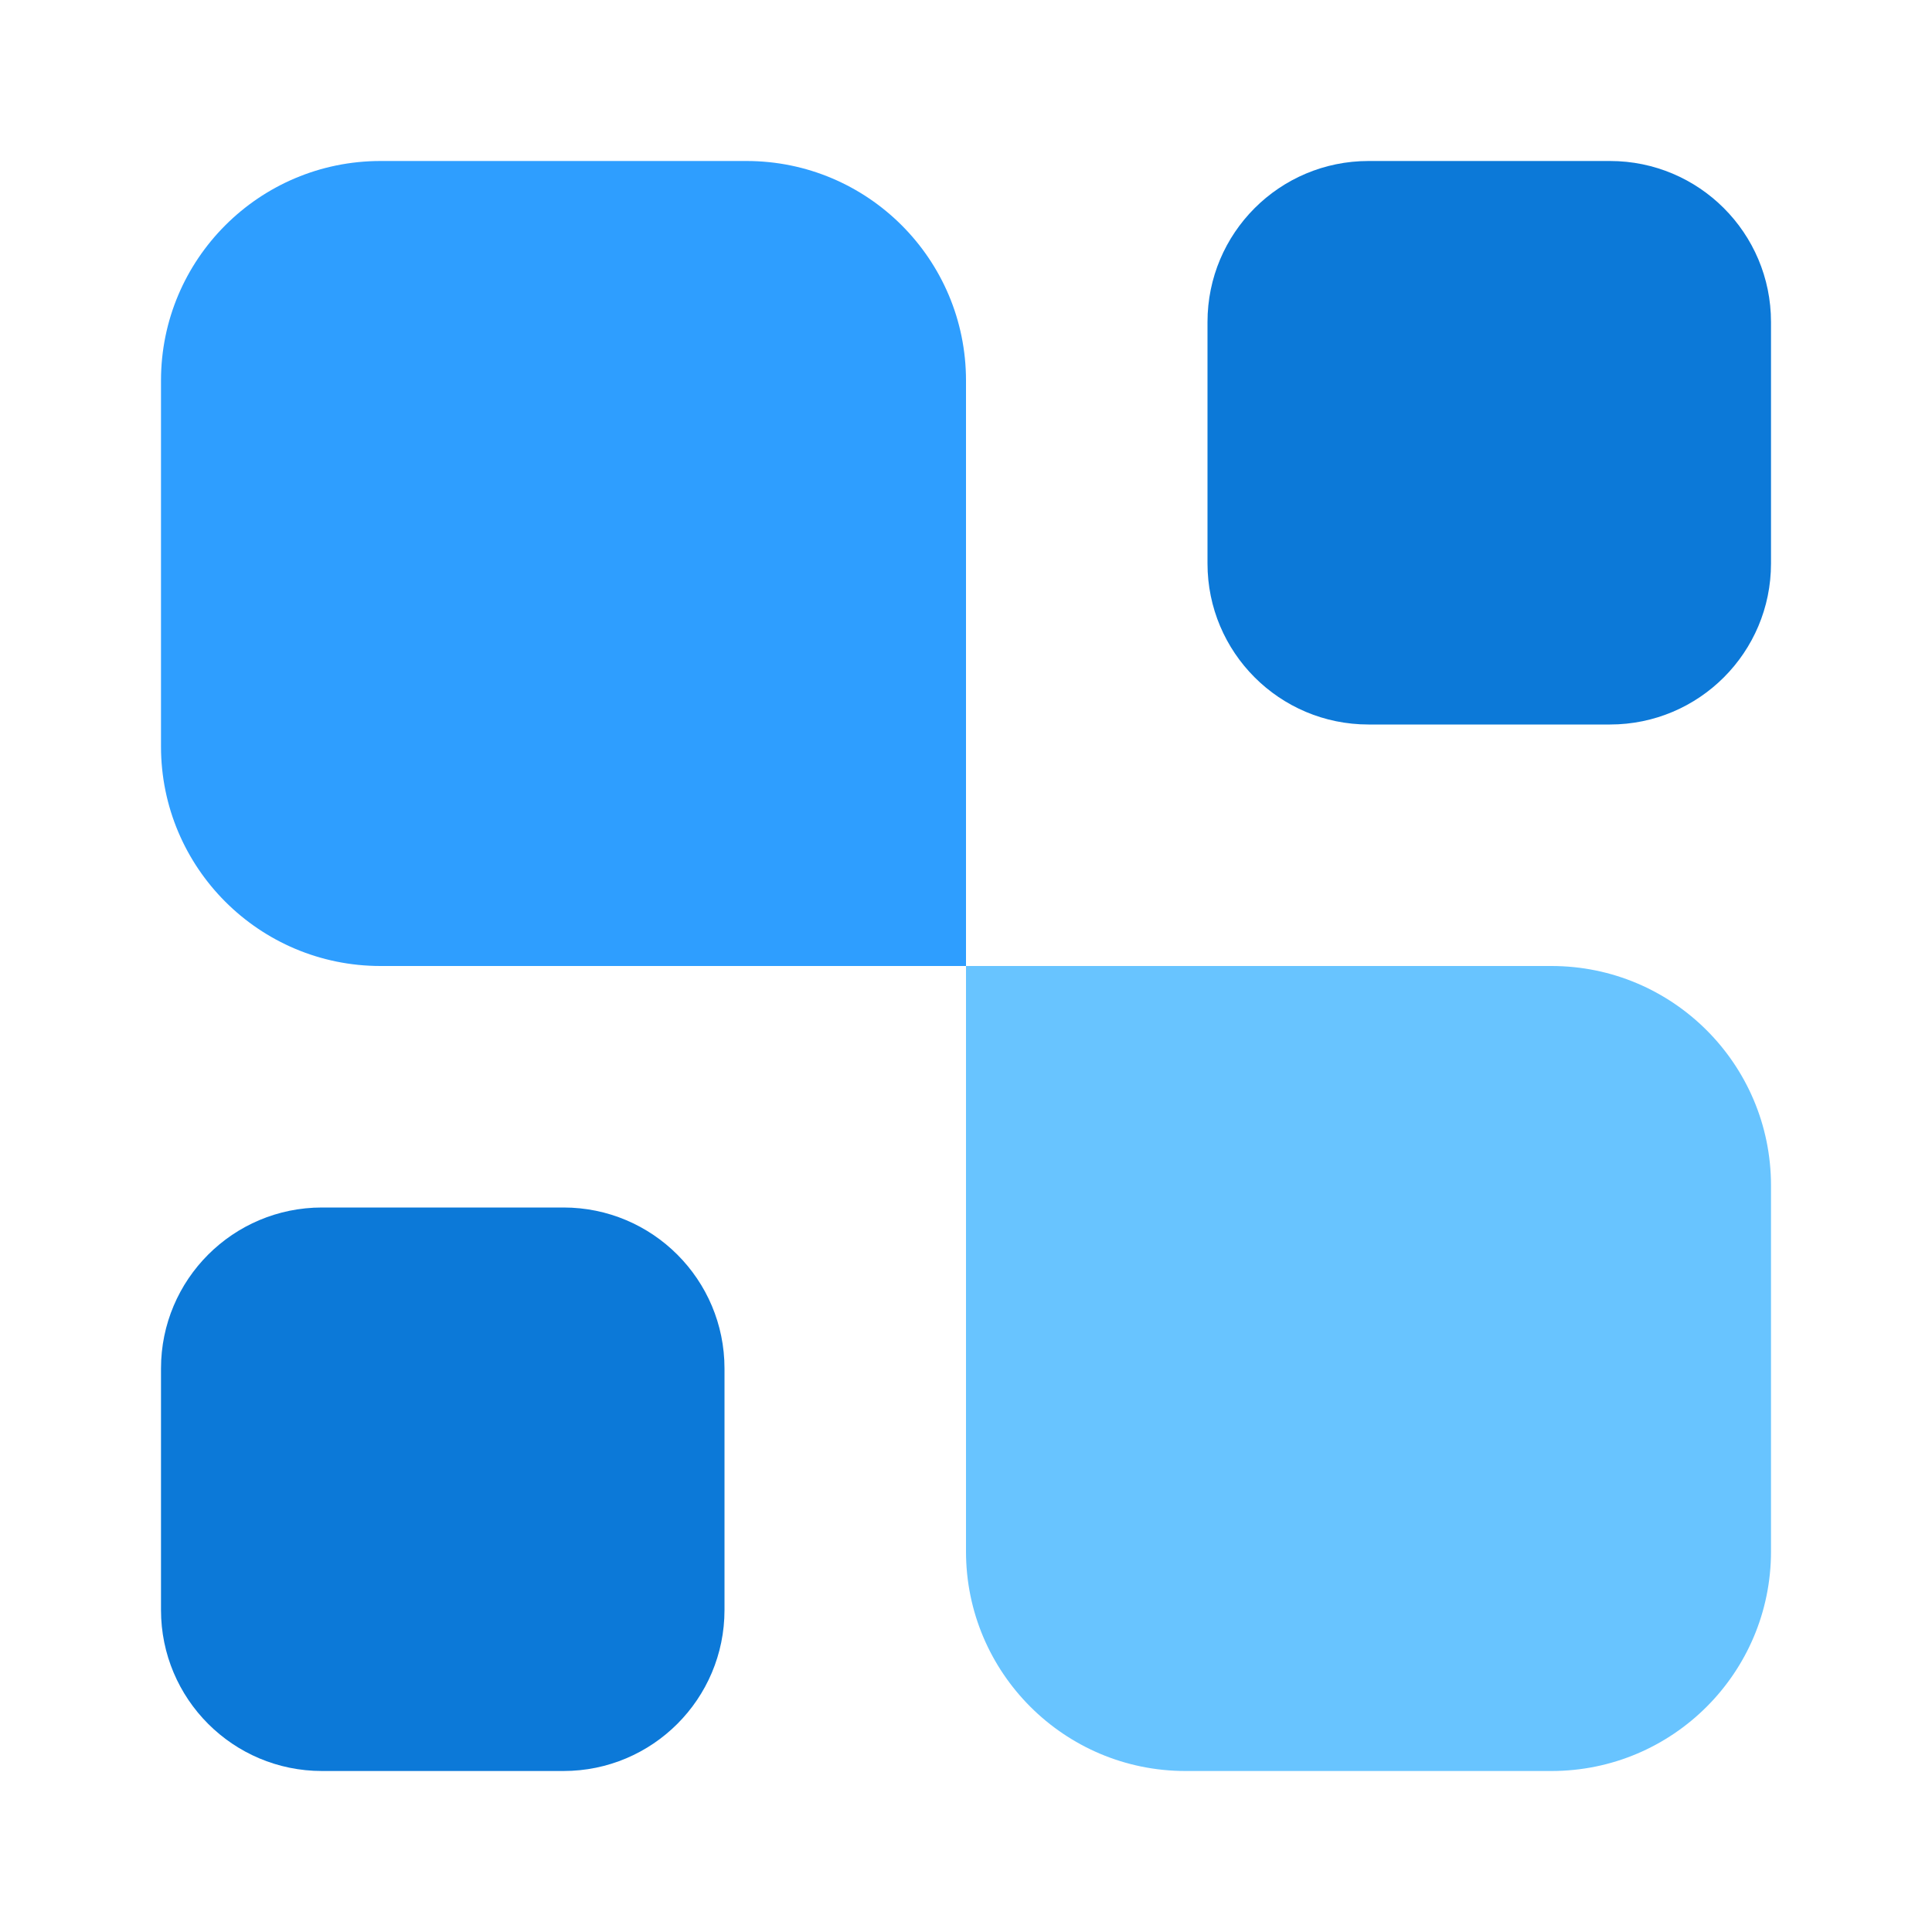
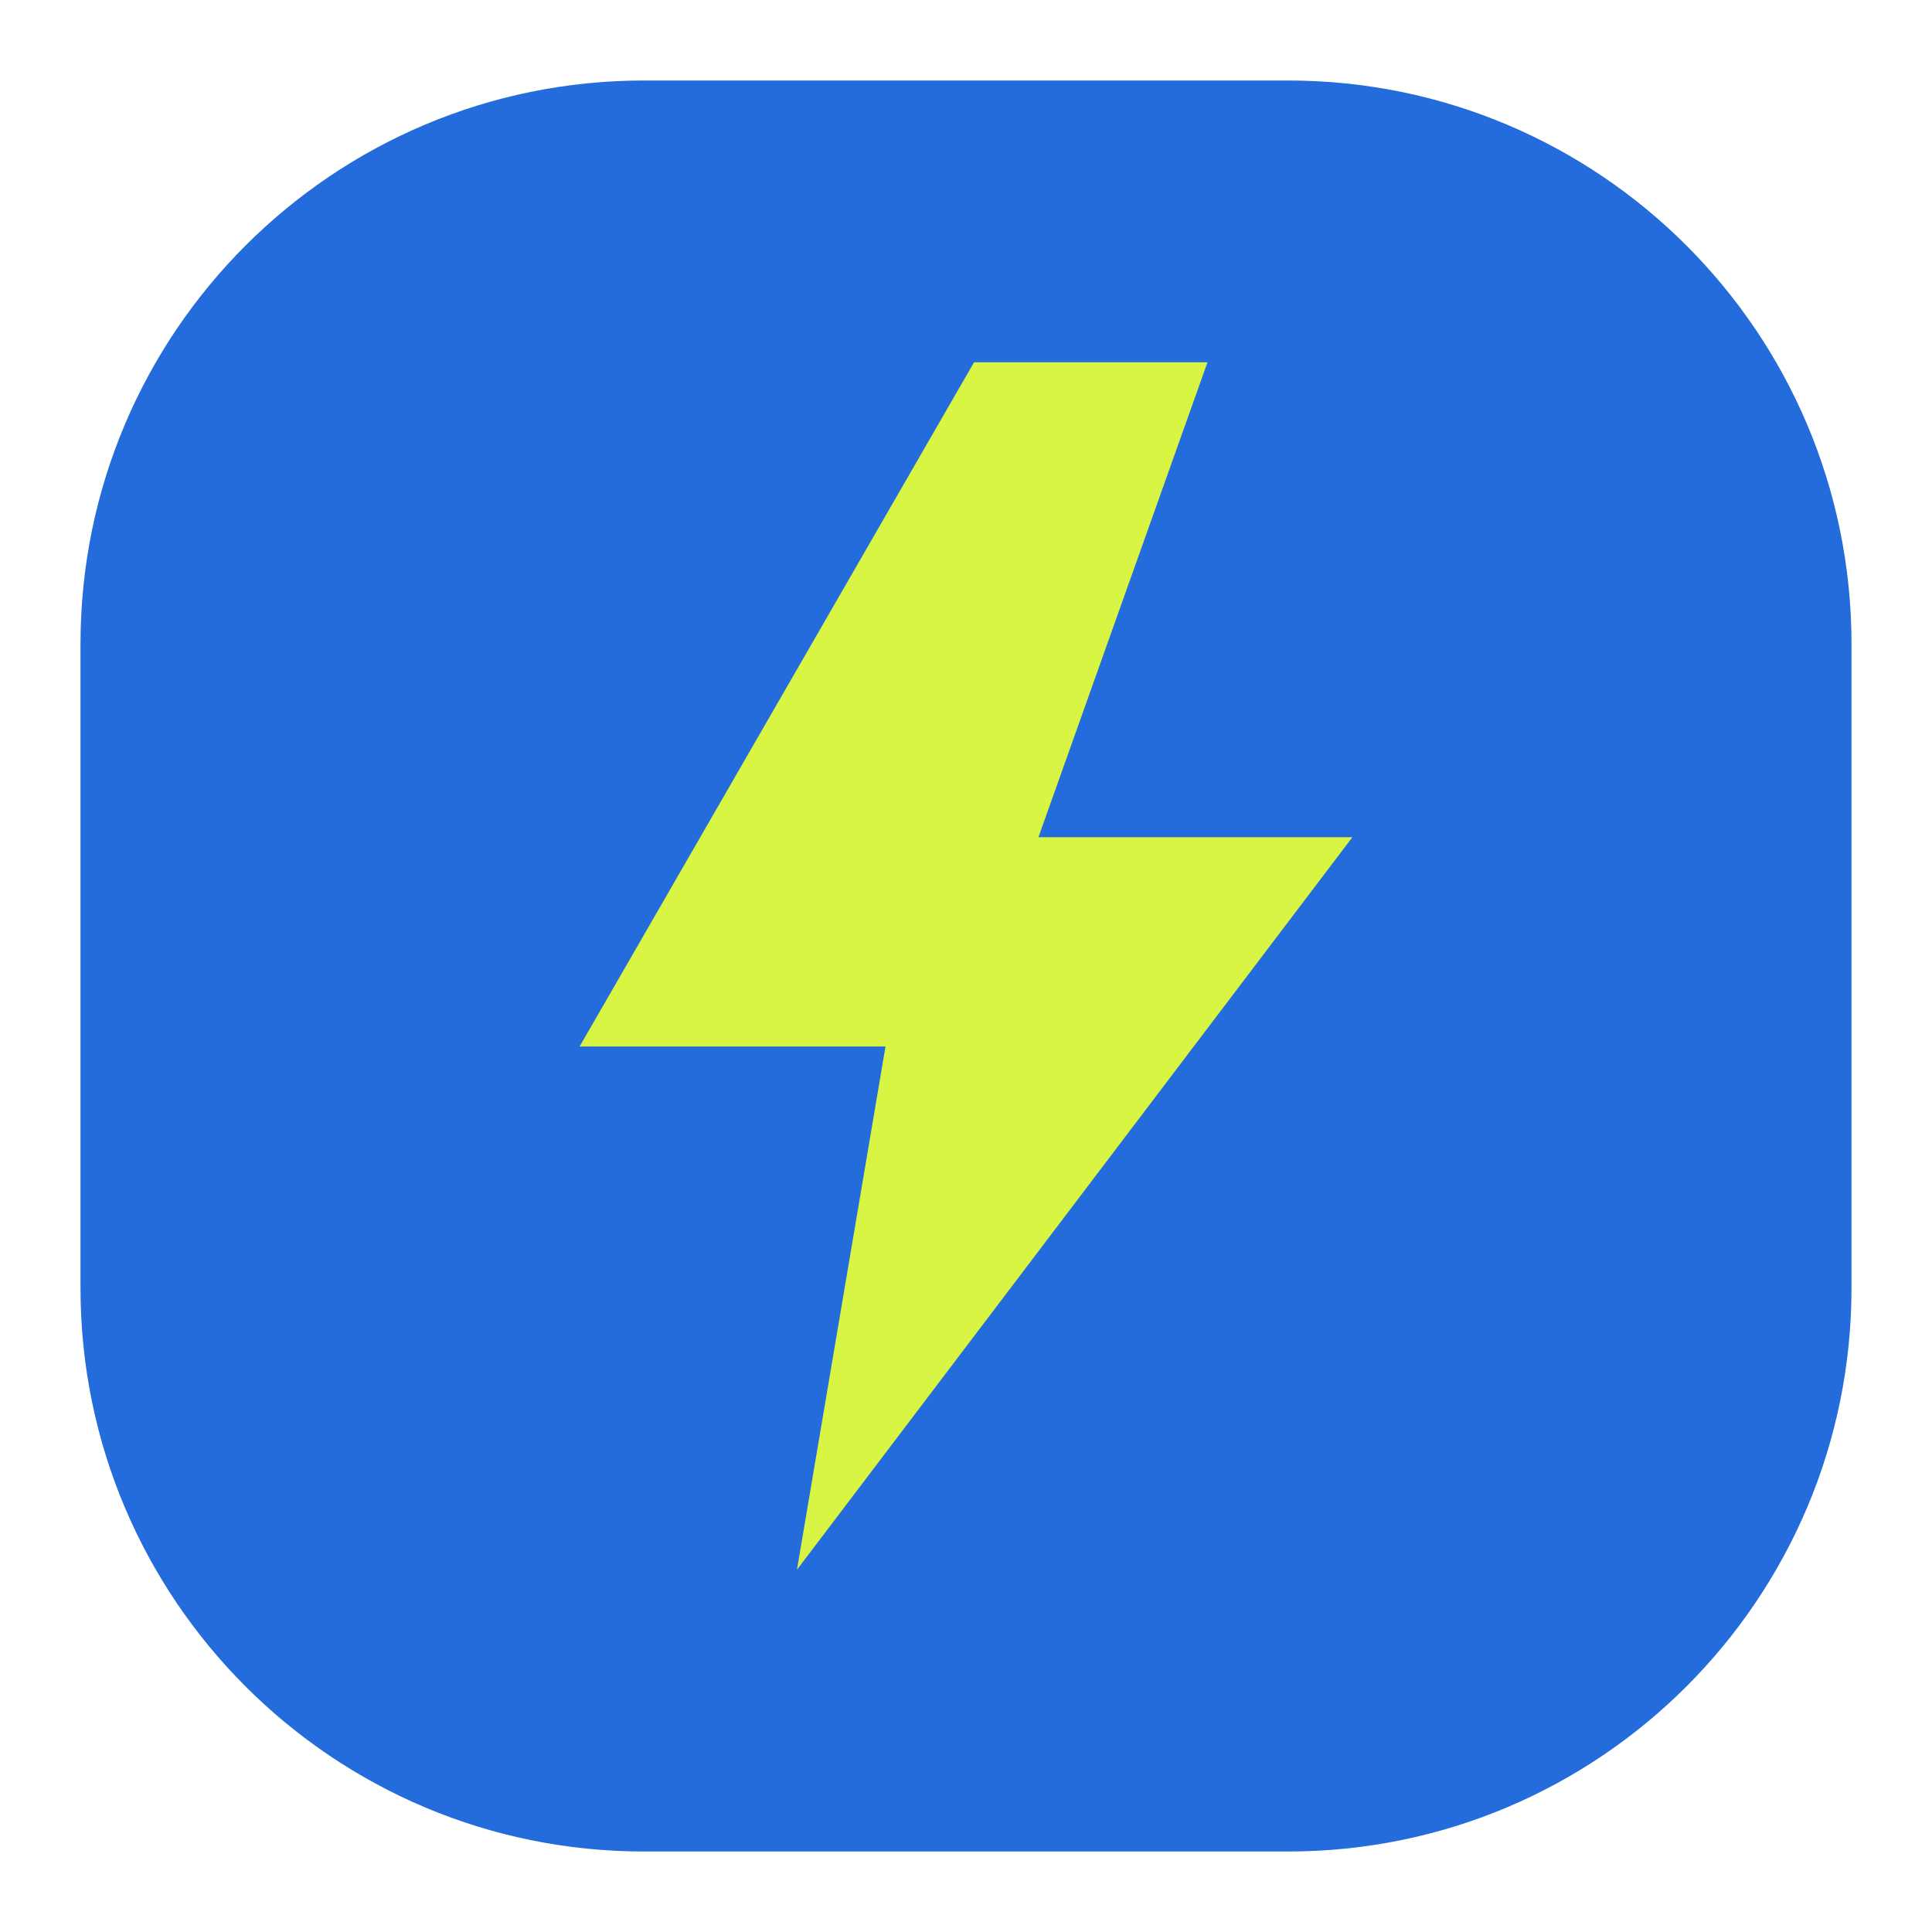
<svg xmlns="http://www.w3.org/2000/svg" width="24" height="24" viewBox="0 0 24 24" fill="none">
-   <path d="M22 19.273C22 20.779 20.779 22 19.273 22H14.727C13.221 22 12 20.779 12 19.273V12H19.273C20.779 12 22 13.221 22 14.727V19.273Z" fill="#68C4FF" />
-   <path d="M20 2C21.105 2 22 2.895 22 4V7C22 8.105 21.105 9 20 9H17C15.895 9 15 8.105 15 7V4C15 2.895 15.895 2 17 2H20Z" fill="#0C79D8" />
-   <path d="M7 15C8.105 15 9 15.895 9 17V20C9 21.105 8.105 22 7 22H4C2.895 22 2 21.105 2 20V17C2 15.895 2.895 15 4 15H7Z" fill="#0C79D8" />
-   <path d="M12 12H4.727C3.221 12 2 10.779 2 9.273V4.727C2 3.221 3.221 2 4.727 2H9.273C10.779 2 12 3.221 12 4.727V12Z" fill="#2E9EFF" />
+   <rect x="1" y="1" width="22" height="22" rx="7" fill="#246BDB" />
+   <path d="M12.1 4.5L7.2 13H11L9.9 19.5L16.8 10.4H12.9L15 4.5H12.1Z" fill="#D9F544" />
</svg>
